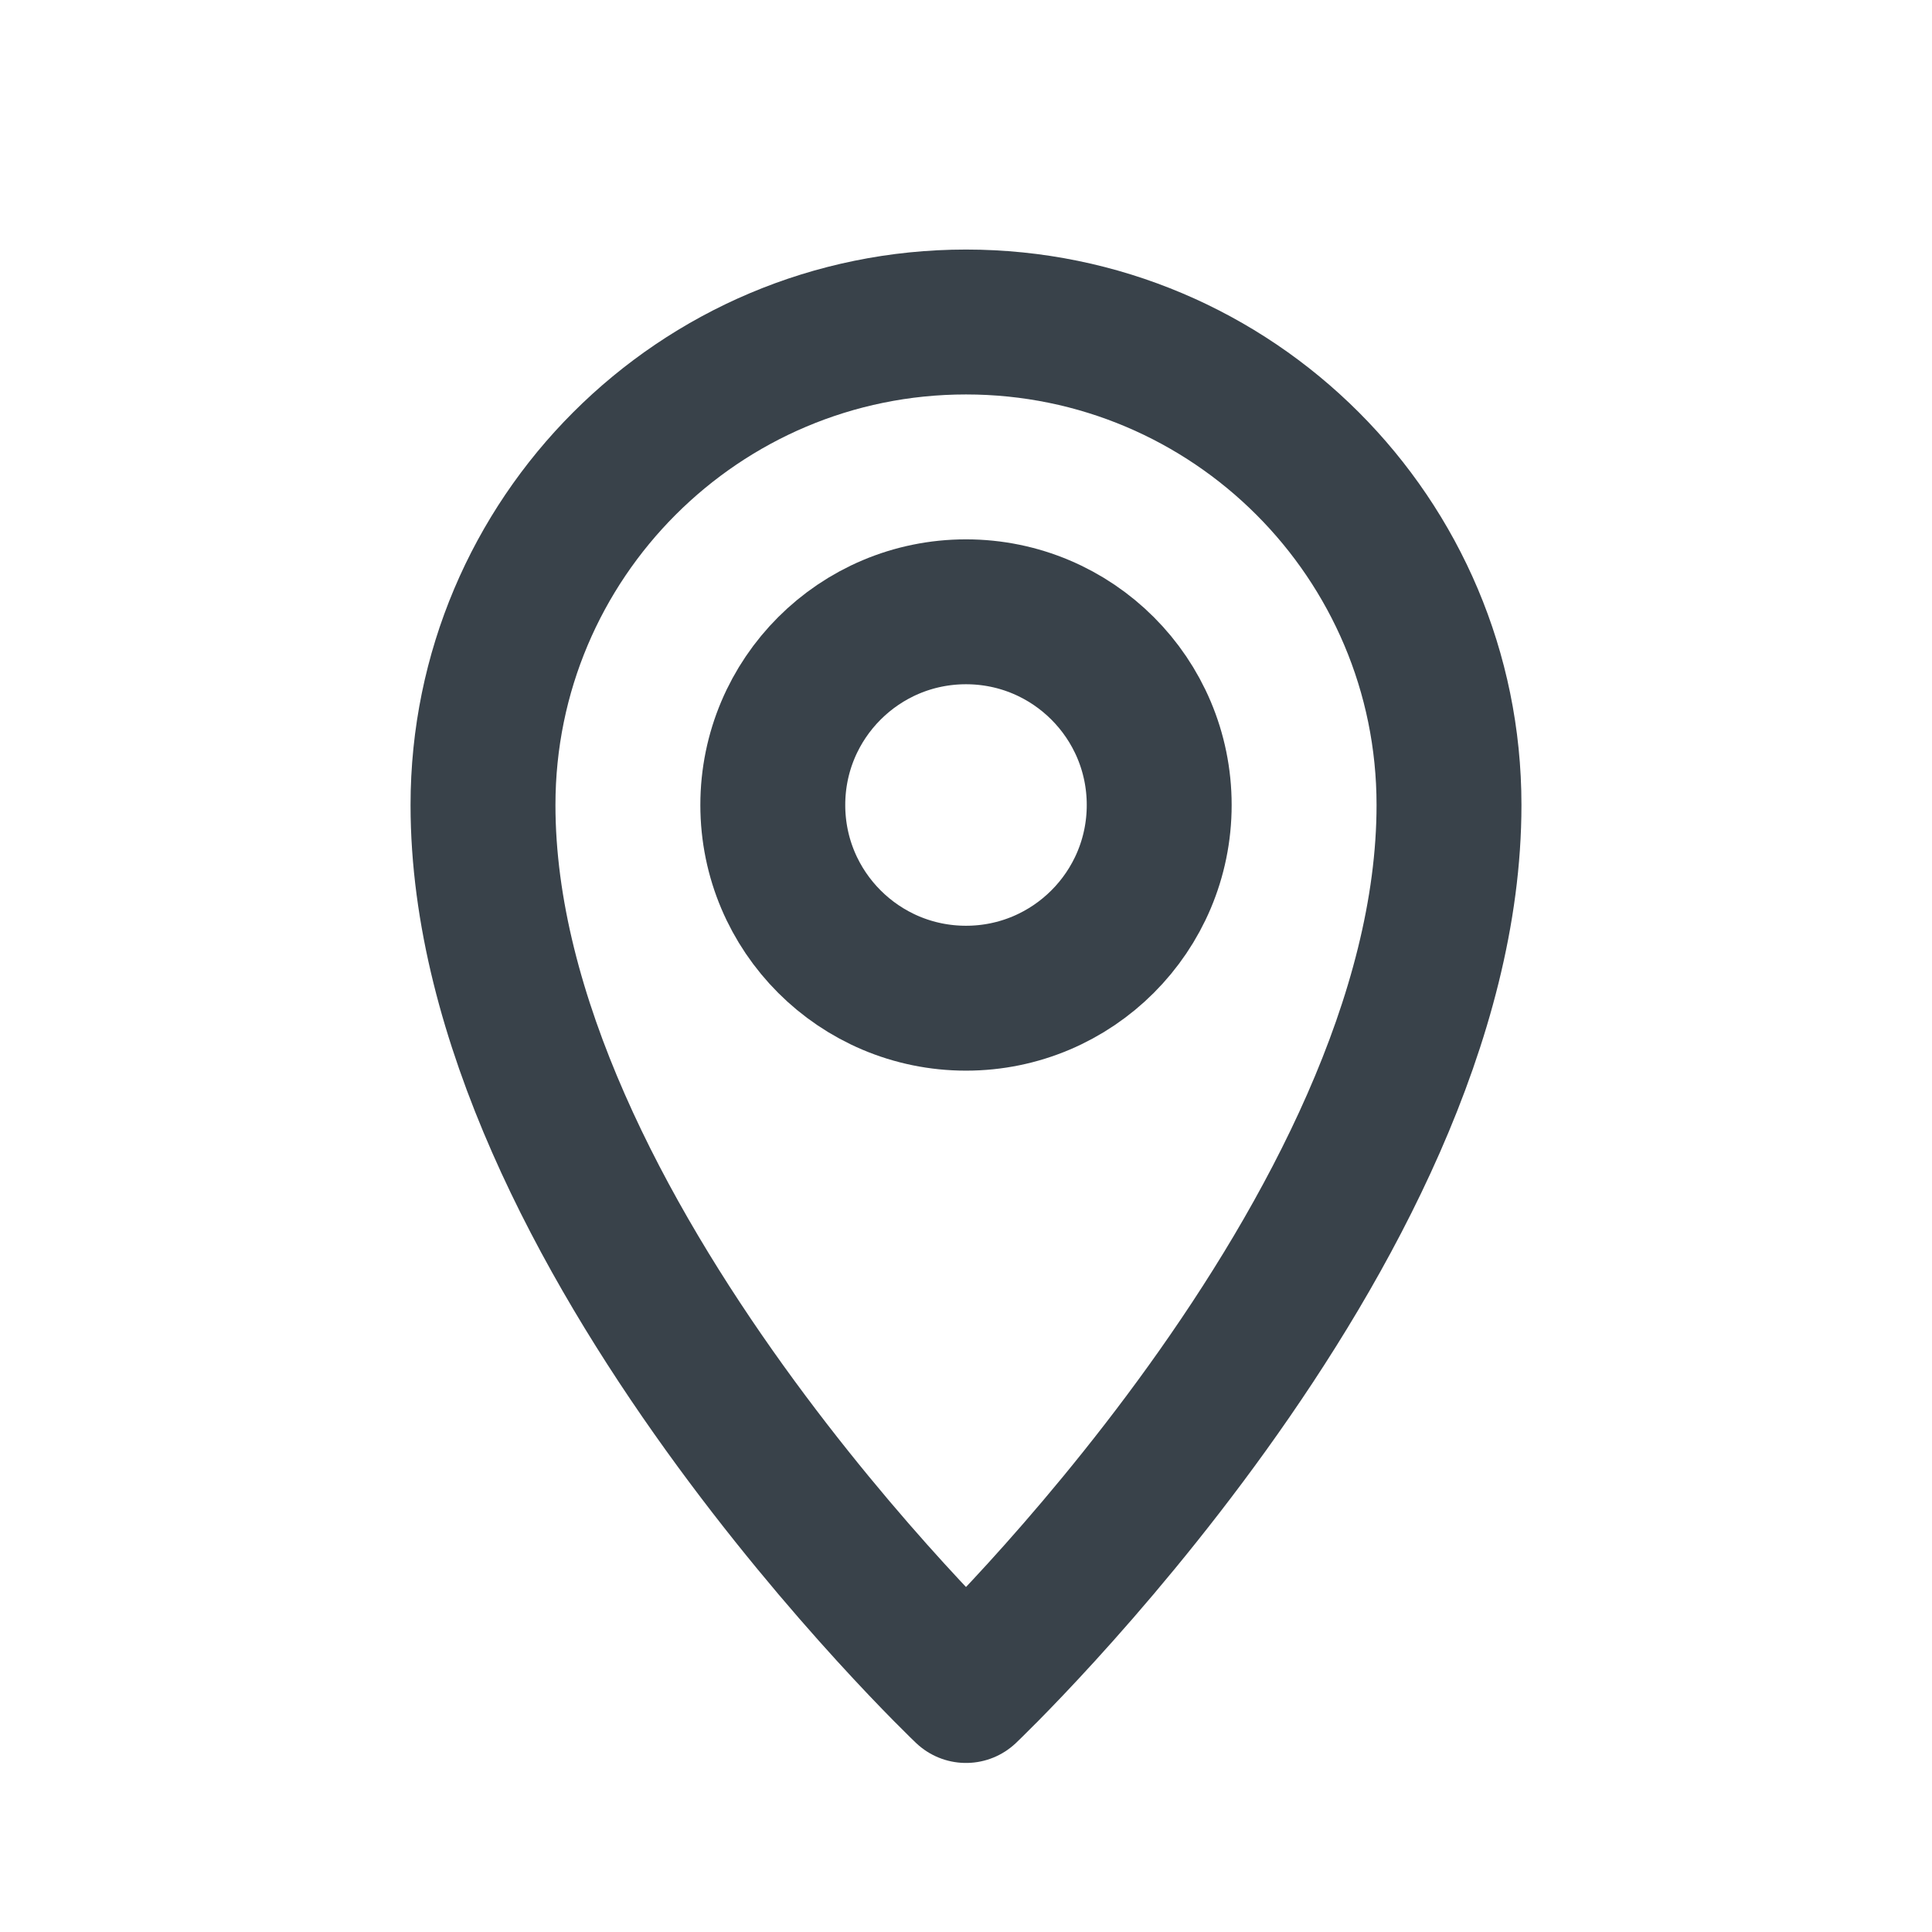
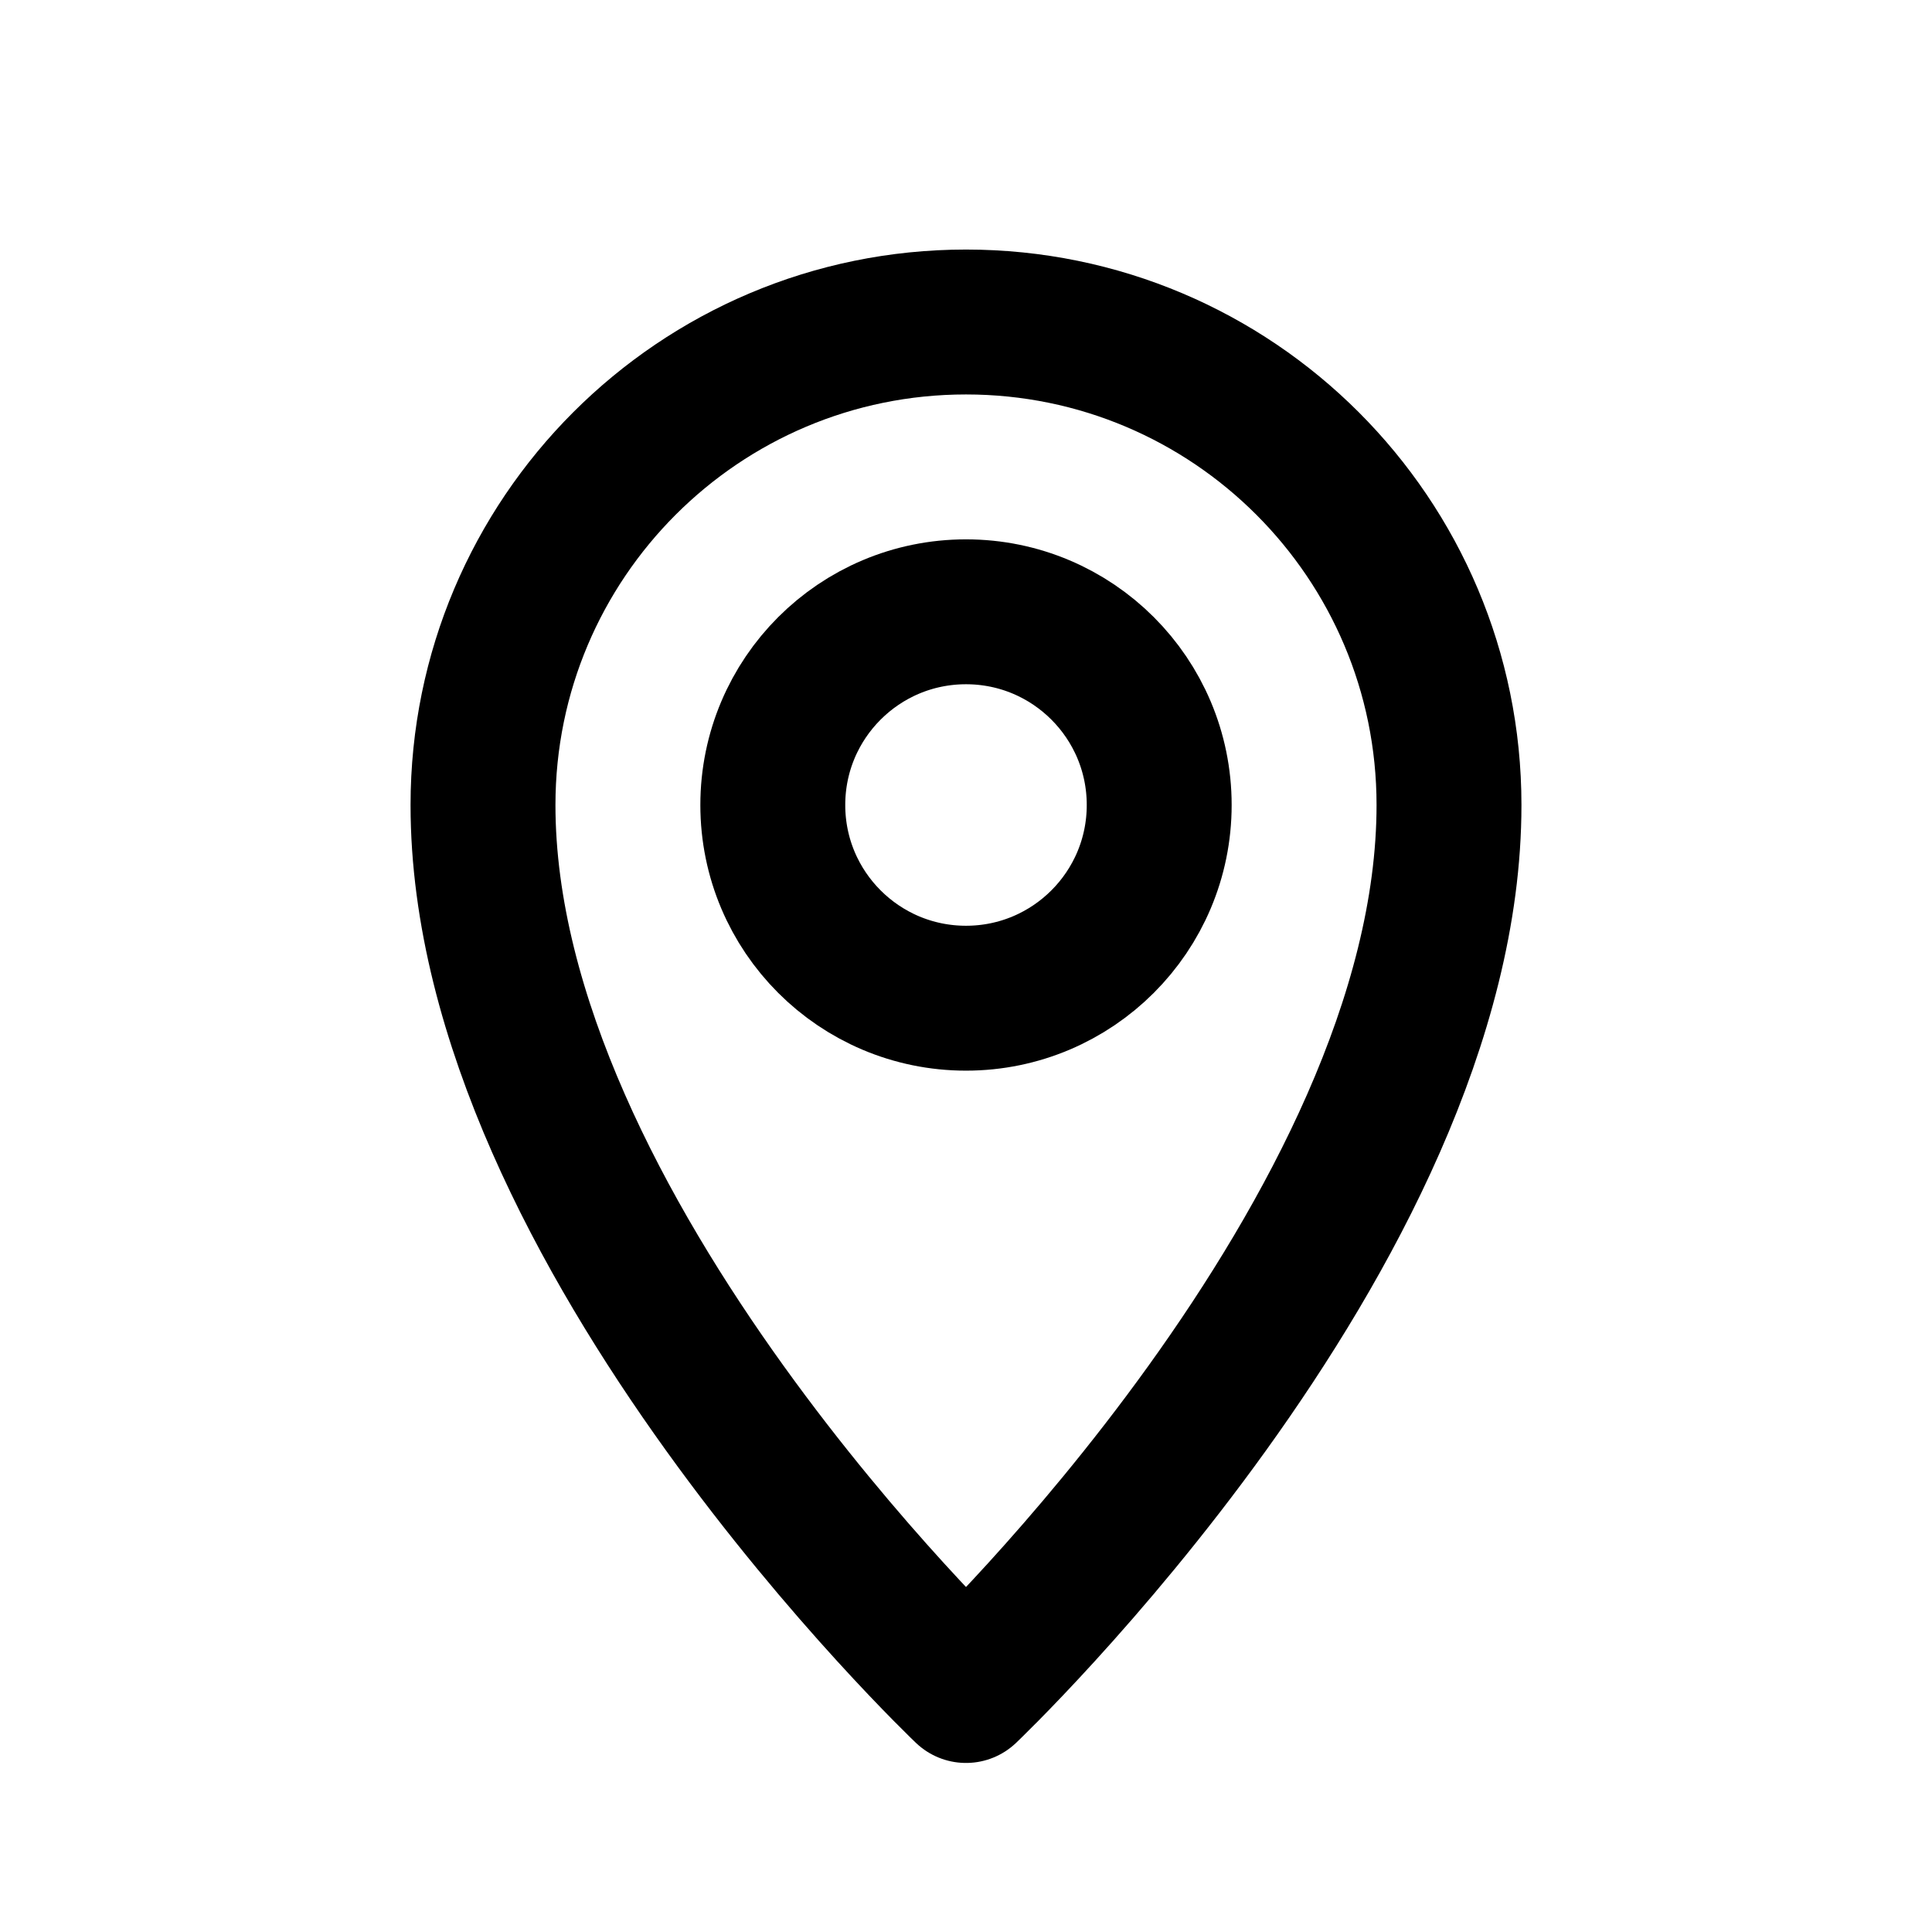
- <svg xmlns="http://www.w3.org/2000/svg" viewBox="0 0 24 24" width="24" height="24" fill="none" stroke="#39424a" stroke-linecap="round" stroke-linejoin="round" stroke-width="1.8">
+ <svg xmlns="http://www.w3.org/2000/svg" viewBox="0 0 24 24" width="24" height="24" fill="none" stroke="currentColor" stroke-linecap="round" stroke-linejoin="round" stroke-width="1.8">
  <path d="M12 21s6-5.7 6-11a6 6 0 1 0-12 0c0 5.3 6 11 6 11Z" />
  <circle cx="12" cy="10" r="2.4" />
</svg>
